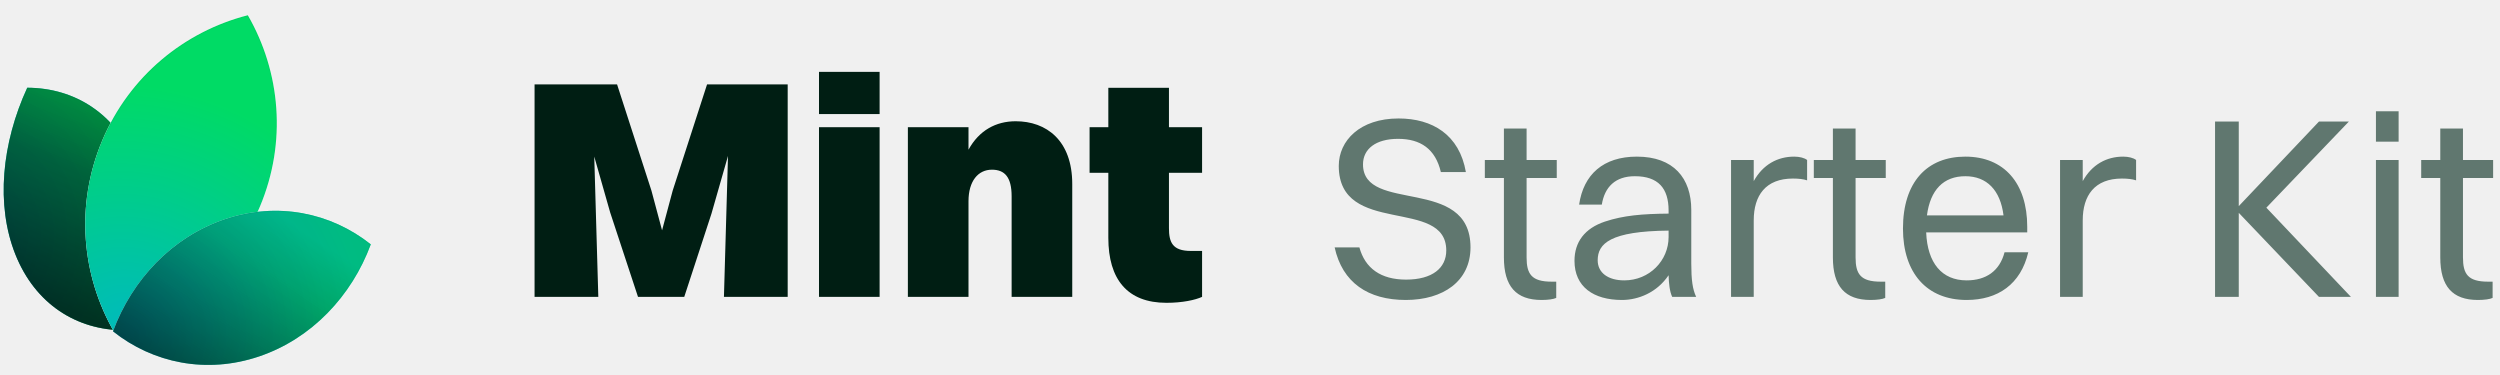
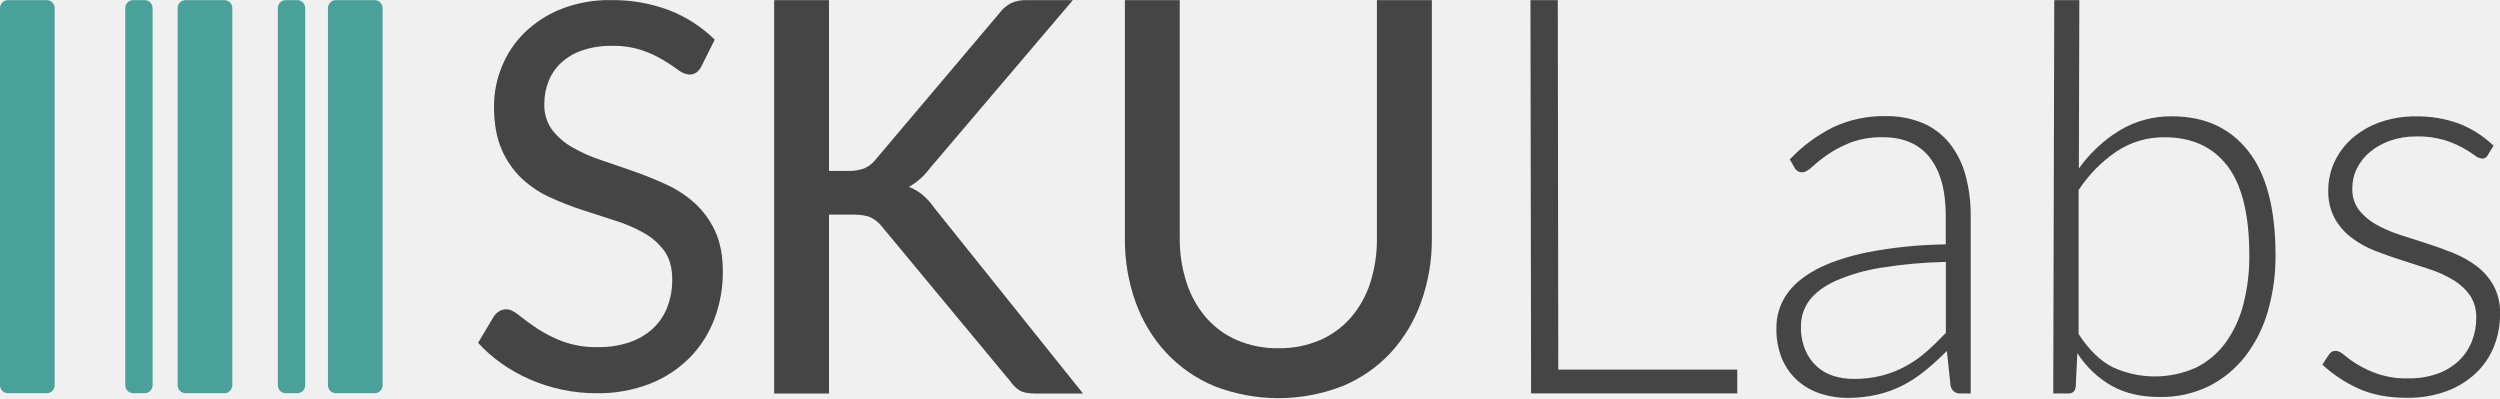
- <svg xmlns="http://www.w3.org/2000/svg" width="160" height="24" viewBox="0 0 160 24" fill="none">
-   <path d="M7.953 21.139C4.896 21.13 2.255 19.458 0.987 16.29C-0.28 13.121 0.109 9.163 1.744 5.615C4.801 5.624 7.442 7.296 8.71 10.465C9.977 13.633 9.588 17.591 7.953 21.139Z" fill="white" />
-   <path d="M7.953 21.139C4.896 21.13 2.255 19.458 0.987 16.29C-0.28 13.121 0.109 9.163 1.744 5.615C4.801 5.624 7.442 7.296 8.71 10.465C9.977 13.633 9.588 17.591 7.953 21.139Z" fill="url(#paint0_radial_115_86)" />
-   <path d="M7.953 21.139C4.896 21.13 2.255 19.458 0.987 16.29C-0.28 13.121 0.109 9.163 1.744 5.615C4.801 5.624 7.442 7.296 8.71 10.465C9.977 13.633 9.588 17.591 7.953 21.139Z" fill="black" fill-opacity="0.5" style="mix-blend-mode:hard-light" />
-   <path d="M7.953 21.139C4.896 21.13 2.255 19.458 0.987 16.29C-0.28 13.121 0.109 9.163 1.744 5.615C4.801 5.624 7.442 7.296 8.71 10.465C9.977 13.633 9.588 17.591 7.953 21.139Z" fill="url(#paint1_linear_115_86)" fill-opacity="0.5" style="mix-blend-mode:hard-light" />
-   <path d="M7.935 21.111C4.897 21.096 2.274 19.431 1.013 16.279C-0.248 13.124 0.136 9.182 1.762 5.643C4.8 5.659 7.423 7.324 8.684 10.476C9.945 13.63 9.561 17.572 7.935 21.111Z" stroke="url(#paint2_linear_115_86)" stroke-opacity="0.05" stroke-width="0.056" />
-   <path d="M7.31 21.257C11.354 20.221 14.884 17.375 16.628 13.236C18.373 9.097 17.945 4.587 15.86 0.976C11.816 2.012 8.287 4.858 6.542 8.998C4.797 13.137 5.225 17.646 7.31 21.257Z" fill="white" />
-   <path d="M7.31 21.257C11.354 20.221 14.884 17.375 16.628 13.236C18.373 9.097 17.945 4.587 15.86 0.976C11.816 2.012 8.287 4.858 6.542 8.998C4.797 13.137 5.225 17.646 7.31 21.257Z" fill="url(#paint3_radial_115_86)" />
-   <path d="M16.602 13.225C14.864 17.349 11.351 20.187 7.324 21.225C5.253 17.624 4.829 13.132 6.568 9.009C8.306 4.885 11.819 2.047 15.846 1.009C17.918 4.61 18.341 9.101 16.602 13.225Z" stroke="url(#paint4_linear_115_86)" stroke-opacity="0.05" stroke-width="0.056" />
-   <path d="M7.234 21.207C9.789 23.237 13.21 23.951 16.577 22.814C19.944 21.677 22.506 18.945 23.73 15.638C21.175 13.608 17.754 12.894 14.387 14.031C11.02 15.168 8.458 17.901 7.234 21.207Z" fill="white" />
-   <path d="M7.234 21.207C9.789 23.237 13.21 23.951 16.577 22.814C19.944 21.677 22.506 18.945 23.73 15.638C21.175 13.608 17.754 12.894 14.387 14.031C11.02 15.168 8.458 17.901 7.234 21.207Z" fill="url(#paint5_radial_115_86)" />
-   <path d="M7.234 21.207C9.789 23.237 13.21 23.951 16.577 22.814C19.944 21.677 22.506 18.945 23.73 15.638C21.175 13.608 17.754 12.894 14.387 14.031C11.02 15.168 8.458 17.901 7.234 21.207Z" fill="black" fill-opacity="0.2" style="mix-blend-mode:hard-light" />
-   <path d="M7.234 21.207C9.789 23.237 13.21 23.951 16.577 22.814C19.944 21.677 22.506 18.945 23.73 15.638C21.175 13.608 17.754 12.894 14.387 14.031C11.02 15.168 8.458 17.901 7.234 21.207Z" fill="url(#paint6_linear_115_86)" fill-opacity="0.5" style="mix-blend-mode:hard-light" />
-   <path d="M16.568 22.787C13.218 23.918 9.814 23.212 7.267 21.198C8.492 17.907 11.044 15.189 14.396 14.058C17.747 12.927 21.15 13.633 23.697 15.648C22.472 18.938 19.92 21.656 16.568 22.787Z" stroke="url(#paint7_linear_115_86)" stroke-opacity="0.05" stroke-width="0.056" />
-   <path d="M34.212 19V5.4H39.492L41.692 12.2L42.372 14.74L43.052 12.2L45.252 5.4H50.412V19H46.332L46.592 9.98L45.532 13.68L43.792 19H40.832L39.052 13.6L38.032 10.02L38.292 19H34.212ZM52.416 7.3V4.6H56.295V7.3H52.416ZM52.416 19V8.14H56.295V19H52.416ZM58.104 19V8.14H61.984V9.58C62.664 8.34 63.744 7.76 65.004 7.76C66.964 7.76 68.624 8.98 68.624 11.78V19H64.744V12.56C64.744 11.34 64.304 10.86 63.484 10.86C62.604 10.86 61.984 11.58 61.984 12.88V19H58.104ZM70.933 15.22V11.06H69.733V8.14H70.933V5.62H74.813V8.14H76.933V11.06H74.813V14.6C74.813 15.5 75.033 16.06 76.213 16.06H76.933V19C76.493 19.2 75.673 19.38 74.653 19.38C72.153 19.38 70.933 17.88 70.933 15.22Z" fill="#001E13" />
-   <path d="M87.232 10.519C87.232 13.687 94.112 11.229 94.112 15.832C94.112 17.994 92.364 19.198 89.971 19.198C87.562 19.198 85.912 18.093 85.417 15.832H87.001C87.364 17.169 88.371 17.895 89.987 17.895C91.671 17.895 92.561 17.152 92.561 16.03C92.561 12.598 85.681 15.155 85.681 10.618C85.681 9.001 87.034 7.582 89.509 7.582C91.671 7.582 93.403 8.621 93.816 11.014H92.215C91.868 9.529 90.912 8.886 89.476 8.886C88.057 8.886 87.232 9.529 87.232 10.519ZM96.25 16.476V11.393H95.029V10.239H96.25V8.226H97.702V10.239H99.632V11.393H97.702V16.476C97.702 17.532 98.015 18.026 99.302 18.026H99.599V19.066C99.434 19.148 99.071 19.198 98.659 19.198C97.025 19.198 96.25 18.323 96.25 16.476ZM102.516 13.093H101.064C101.345 11.162 102.615 10.024 104.76 10.024C107.103 10.024 108.242 11.393 108.242 13.44V16.888C108.242 17.895 108.324 18.521 108.555 19H107.021C106.856 18.654 106.806 18.142 106.79 17.614C106.047 18.72 104.859 19.198 103.803 19.198C101.988 19.198 100.767 18.357 100.767 16.69C100.767 15.486 101.427 14.611 102.714 14.182C103.902 13.786 105.107 13.687 106.79 13.671V13.473C106.79 12.053 106.13 11.278 104.628 11.278C103.374 11.278 102.698 11.971 102.516 13.093ZM102.252 16.657C102.252 17.465 102.929 17.944 103.952 17.944C105.569 17.944 106.79 16.674 106.79 15.172V14.759C103.061 14.793 102.252 15.585 102.252 16.657ZM110.787 19V10.239H112.239V11.591C112.833 10.519 113.774 10.024 114.83 10.024C115.176 10.024 115.49 10.107 115.655 10.239V11.542C115.407 11.46 115.094 11.427 114.747 11.427C112.998 11.427 112.239 12.515 112.239 14.1V19H110.787ZM117.305 16.476V11.393H116.084V10.239H117.305V8.226H118.757V10.239H120.688V11.393H118.757V16.476C118.757 17.532 119.071 18.026 120.358 18.026H120.655V19.066C120.49 19.148 120.127 19.198 119.714 19.198C118.081 19.198 117.305 18.323 117.305 16.476ZM129.809 16.145C129.33 18.192 127.862 19.198 125.865 19.198C123.324 19.198 121.79 17.482 121.79 14.627C121.79 11.658 123.324 10.024 125.783 10.024C128.258 10.024 129.743 11.723 129.743 14.512V14.875H123.275C123.357 16.838 124.281 17.944 125.865 17.944C127.103 17.944 127.977 17.35 128.291 16.145H129.809ZM125.783 11.278C124.38 11.278 123.539 12.152 123.324 13.786H128.225C128.027 12.169 127.152 11.278 125.783 11.278ZM131.843 19V10.239H133.295V11.591C133.889 10.519 134.829 10.024 135.885 10.024C136.232 10.024 136.545 10.107 136.71 10.239V11.542C136.463 11.46 136.149 11.427 135.803 11.427C134.054 11.427 133.295 12.515 133.295 14.1V19H131.843ZM141.763 19V7.78H143.281V13.192L148.413 7.78H150.327L145.047 13.291L150.459 19H148.413L143.281 13.621V19H141.763ZM152.06 9.067V7.12H153.512V9.067H152.06ZM152.06 19V10.239H153.512V19H152.06ZM156.178 16.476V11.393H154.957V10.239H156.178V8.226H157.63V10.239H159.56V11.393H157.63V16.476C157.63 17.532 157.943 18.026 159.23 18.026H159.527V19.066C159.362 19.148 158.999 19.198 158.587 19.198C156.953 19.198 156.178 18.323 156.178 16.476Z" fill="#002719" fill-opacity="0.6" />
+ <svg xmlns="http://www.w3.org/2000/svg" width="157" height="25" viewBox="0 0 157 25" fill="none">
+   <g clip-path="url(#clip0_859_230)">
+     <path d="M44.052 4.159C43.975 4.313 43.866 4.447 43.733 4.554C43.599 4.644 43.442 4.688 43.282 4.68C43.036 4.661 42.801 4.564 42.61 4.403C42.358 4.217 42.044 4.01 41.668 3.779C41.239 3.525 40.786 3.316 40.316 3.156C39.707 2.958 39.071 2.864 38.432 2.879C37.807 2.867 37.184 2.961 36.589 3.156C36.101 3.317 35.649 3.578 35.261 3.922C34.913 4.239 34.638 4.634 34.459 5.076C34.275 5.531 34.181 6.02 34.183 6.514C34.16 7.099 34.33 7.674 34.667 8.147C35.015 8.596 35.447 8.971 35.937 9.249C36.506 9.578 37.107 9.846 37.73 10.048C38.398 10.273 39.083 10.508 39.787 10.755C40.49 11.002 41.176 11.28 41.844 11.588C42.496 11.884 43.101 12.28 43.637 12.764C44.172 13.254 44.605 13.851 44.91 14.518C45.232 15.204 45.393 16.049 45.393 17.052C45.401 18.073 45.221 19.087 44.861 20.039C44.516 20.95 43.988 21.776 43.312 22.464C42.6 23.177 41.752 23.733 40.822 24.096C39.75 24.511 38.61 24.714 37.464 24.694C36.026 24.698 34.602 24.403 33.278 23.827C32.658 23.557 32.065 23.224 31.509 22.834C30.968 22.457 30.471 22.02 30.025 21.529L31.008 19.879C31.095 19.745 31.209 19.633 31.344 19.551C31.48 19.467 31.636 19.423 31.795 19.425C32.024 19.425 32.289 19.548 32.59 19.795C32.89 20.042 33.262 20.314 33.704 20.612C34.207 20.941 34.743 21.215 35.302 21.429C36.027 21.694 36.793 21.819 37.563 21.799C38.23 21.81 38.894 21.708 39.529 21.497C40.07 21.317 40.569 21.025 40.995 20.639C41.395 20.267 41.706 19.807 41.905 19.293C42.118 18.735 42.224 18.141 42.217 17.543C42.217 16.824 42.056 16.237 41.733 15.779C41.395 15.31 40.962 14.923 40.463 14.643C39.896 14.322 39.297 14.062 38.677 13.869C38.01 13.656 37.324 13.435 36.62 13.205C35.921 12.977 35.234 12.71 34.564 12.405C33.91 12.111 33.307 11.71 32.777 11.218C32.236 10.706 31.803 10.084 31.507 9.391C31.185 8.662 31.024 7.758 31.024 6.682C31.024 5.824 31.191 4.974 31.516 4.184C31.843 3.377 32.33 2.649 32.946 2.045C33.612 1.404 34.392 0.901 35.244 0.564C36.246 0.174 37.31 -0.015 38.381 0.007C39.618 -0.01 40.848 0.204 42.011 0.639C43.082 1.049 44.06 1.679 44.886 2.491L44.052 4.159Z" fill="#454545" />
+     <path d="M52.061 10.734H53.25C53.6 10.747 53.949 10.692 54.279 10.571C54.56 10.45 54.806 10.257 54.995 10.011L62.767 0.823C62.962 0.557 63.214 0.342 63.503 0.194C63.801 0.063 64.122 -0.001 64.446 0.007H67.376L58.399 10.562C58.043 11.046 57.593 11.447 57.076 11.738C57.678 11.957 58.209 12.392 58.667 13.046L68.014 24.713H65.011C64.564 24.713 64.234 24.647 64.022 24.515C63.803 24.376 63.615 24.192 63.47 23.973L55.431 14.285C55.238 14.023 54.989 13.811 54.703 13.665C54.441 13.538 54.047 13.475 53.522 13.475H52.061V24.712H48.617V0.007H52.061V10.734Z" fill="#454545" />
+     <path d="M80.29 21.869C81.183 21.884 82.069 21.711 82.895 21.36C83.636 21.039 84.299 20.555 84.837 19.941C85.381 19.308 85.794 18.567 86.051 17.764C86.339 16.864 86.481 15.92 86.47 14.972V0.007H89.92V14.968C89.932 16.331 89.704 17.684 89.248 18.963C88.828 20.147 88.178 21.23 87.338 22.148C86.485 23.062 85.451 23.778 84.306 24.248C81.714 25.257 78.851 25.257 76.258 24.248C75.115 23.773 74.083 23.056 73.229 22.143C72.385 21.229 71.733 20.147 71.312 18.963C70.857 17.685 70.631 16.332 70.643 14.971V0.007H74.087V14.968C74.08 15.912 74.225 16.851 74.516 17.747C74.774 18.552 75.187 19.295 75.731 19.932C76.269 20.552 76.935 21.04 77.681 21.36C78.508 21.71 79.396 21.883 80.29 21.869Z" fill="#454545" />
+     <path d="M97.86 23.21H109.099V24.707H96.152L96.113 0.007H97.83L97.86 23.21Z" fill="#454545" />
+     <path d="M123.116 24.708C122.972 24.722 122.829 24.681 122.714 24.591C122.599 24.502 122.521 24.371 122.496 24.226L122.262 22.041C121.828 22.477 121.373 22.891 120.897 23.279C120.458 23.638 119.983 23.949 119.481 24.208C118.976 24.466 118.442 24.659 117.891 24.784C117.275 24.923 116.645 24.992 116.014 24.988C115.452 24.989 114.893 24.902 114.357 24.73C113.833 24.567 113.347 24.297 112.926 23.938C112.498 23.564 112.156 23.096 111.925 22.57C111.662 21.935 111.537 21.25 111.559 20.561C111.558 19.843 111.768 19.141 112.163 18.548C112.565 17.928 113.193 17.39 114.046 16.931C114.9 16.473 116 16.105 117.346 15.829C118.946 15.528 120.568 15.366 122.194 15.347V13.557C122.194 11.974 121.861 10.755 121.193 9.9C120.526 9.045 119.542 8.617 118.243 8.618C117.544 8.6 116.847 8.717 116.19 8.962C115.688 9.159 115.208 9.413 114.76 9.719C114.426 9.949 114.107 10.202 113.806 10.476C113.56 10.705 113.354 10.82 113.187 10.82C113.083 10.823 112.98 10.796 112.891 10.741C112.802 10.686 112.731 10.605 112.685 10.51L112.399 10.01C113.191 9.173 114.121 8.485 115.146 7.979C116.173 7.506 117.288 7.271 118.413 7.292C119.215 7.275 120.012 7.425 120.757 7.732C121.403 8.007 121.975 8.438 122.423 8.989C122.885 9.571 123.226 10.245 123.424 10.968C123.656 11.81 123.769 12.682 123.759 13.557V24.708H123.116ZM116.422 23.795C117.023 23.801 117.622 23.729 118.205 23.581C118.73 23.444 119.236 23.242 119.713 22.978C120.177 22.72 120.612 22.412 121.012 22.058C121.414 21.703 121.81 21.318 122.2 20.905V16.448C120.829 16.474 119.46 16.598 118.105 16.818C117.13 16.97 116.177 17.246 115.269 17.641C114.526 17.985 113.979 18.395 113.627 18.871C113.279 19.337 113.093 19.91 113.099 20.498C113.087 21.008 113.181 21.516 113.375 21.986C113.537 22.376 113.781 22.724 114.089 23.006C114.398 23.287 114.763 23.494 115.159 23.613C115.569 23.738 115.994 23.8 116.422 23.795Z" fill="#454545" />
+     <path d="M128.945 24.708L129.008 0.007H130.582L130.553 10.58C131.243 9.614 132.114 8.801 133.116 8.188C134.114 7.593 135.251 7.288 136.406 7.306C138.449 7.306 140.043 8.032 141.187 9.482C142.331 10.933 142.903 13.116 142.903 16.03C142.912 17.215 142.751 18.395 142.425 19.532C142.137 20.557 141.658 21.516 141.017 22.355C140.401 23.15 139.621 23.795 138.734 24.243C137.763 24.718 136.698 24.953 135.623 24.931C134.46 24.931 133.459 24.699 132.62 24.234C131.747 23.738 131.005 23.032 130.456 22.177L130.356 24.277C130.322 24.564 130.173 24.708 129.908 24.708H128.945ZM135.938 8.618C134.875 8.606 133.831 8.913 132.934 9.5C131.984 10.14 131.169 10.97 130.536 11.939V20.974C131.174 21.96 131.878 22.651 132.65 23.047C133.473 23.431 134.366 23.633 135.27 23.64C136.175 23.648 137.071 23.46 137.9 23.09C138.632 22.73 139.269 22.196 139.759 21.532C140.279 20.81 140.66 19.993 140.879 19.124C141.14 18.117 141.267 17.079 141.257 16.038C141.257 13.491 140.798 11.618 139.881 10.42C138.964 9.222 137.649 8.621 135.938 8.618Z" fill="#454545" />
+     <path d="M156.246 9.719C156.215 9.793 156.164 9.855 156.098 9.898C156.032 9.941 155.955 9.963 155.877 9.96C155.701 9.938 155.535 9.863 155.399 9.745C155.152 9.569 154.894 9.408 154.628 9.263C154.254 9.062 153.861 8.901 153.456 8.781C152.902 8.626 152.329 8.554 151.755 8.567C151.194 8.56 150.636 8.65 150.104 8.833C149.642 8.991 149.211 9.232 148.832 9.546C148.491 9.829 148.211 10.182 148.011 10.583C147.82 10.968 147.722 11.395 147.725 11.828C147.707 12.308 147.849 12.78 148.126 13.166C148.415 13.539 148.774 13.848 149.182 14.076C149.653 14.344 150.15 14.562 150.664 14.728C151.217 14.912 151.784 15.095 152.364 15.278C152.945 15.461 153.512 15.665 154.065 15.889C154.592 16.099 155.091 16.38 155.547 16.724C155.977 17.051 156.337 17.467 156.602 17.945C156.883 18.483 157.022 19.089 157.004 19.7C157.01 20.414 156.876 21.122 156.611 21.782C156.352 22.417 155.961 22.987 155.466 23.451C154.933 23.944 154.31 24.324 153.633 24.569C152.837 24.857 151.998 24.996 151.154 24.982C149.981 24.982 148.971 24.79 148.122 24.406C147.289 24.032 146.52 23.524 145.844 22.9L146.228 22.312C146.275 22.23 146.338 22.16 146.413 22.105C146.5 22.054 146.599 22.03 146.699 22.036C146.844 22.036 147.023 22.128 147.235 22.311C147.497 22.528 147.774 22.724 148.065 22.898C148.469 23.139 148.895 23.335 149.338 23.486C149.946 23.685 150.583 23.778 151.222 23.761C151.853 23.776 152.483 23.676 153.081 23.467C153.577 23.291 154.033 23.013 154.421 22.65C154.775 22.311 155.052 21.897 155.233 21.436C155.418 20.97 155.512 20.471 155.509 19.967C155.528 19.459 155.387 18.958 155.107 18.539C154.824 18.146 154.465 17.818 154.052 17.575C153.584 17.296 153.087 17.07 152.57 16.903C152.017 16.72 151.447 16.536 150.861 16.352C150.275 16.168 149.705 15.967 149.153 15.75C148.625 15.545 148.126 15.267 147.672 14.924C147.242 14.598 146.883 14.185 146.616 13.71C146.331 13.163 146.193 12.549 146.214 11.929C146.216 11.325 146.347 10.729 146.6 10.183C146.861 9.616 147.235 9.112 147.697 8.704C148.209 8.257 148.797 7.913 149.431 7.688C150.167 7.427 150.941 7.298 151.719 7.309C152.64 7.293 153.556 7.447 154.424 7.763C155.228 8.076 155.965 8.547 156.594 9.15L156.246 9.719Z" fill="#454545" />
+     <path d="M3.433 0.507C3.433 0.231 3.209 0.007 2.933 0.007H0.5C0.224 0.007 0 0.231 0 0.507V24.194C0 24.47 0.224 24.694 0.5 24.694H2.933C3.209 24.694 3.433 24.47 3.433 24.194V0.507Z" fill="#4AA199" />
+     <path d="M9.583 0.507C9.583 0.231 9.359 0.007 9.083 0.007H8.366C8.09 0.007 7.866 0.231 7.866 0.507V24.194C7.866 24.47 8.09 24.694 8.366 24.694H9.083C9.359 24.694 9.583 24.47 9.583 24.194V0.507Z" fill="#4AA199" />
+     <path d="M14.589 0.507C14.589 0.231 14.365 0.007 14.089 0.007H11.656C11.38 0.007 11.156 0.231 11.156 0.507V24.194C11.156 24.47 11.38 24.694 11.656 24.694H14.089C14.365 24.694 14.589 24.47 14.589 24.194V0.507Z" fill="#4AA199" />
+     <path d="M19.166 0.507C19.166 0.231 18.942 0.007 18.666 0.007H17.949C17.673 0.007 17.449 0.231 17.449 0.507V24.194C17.449 24.47 17.673 24.694 17.949 24.694H18.666C18.942 24.694 19.166 24.47 19.166 24.194V0.507Z" fill="#4AA199" />
+     <path d="M24.028 0.507C24.028 0.231 23.804 0.007 23.528 0.007H21.096C20.82 0.007 20.596 0.231 20.596 0.507V24.194C20.596 24.47 20.82 24.694 21.096 24.694H23.528C23.804 24.694 24.028 24.47 24.028 24.194V0.507Z" fill="#4AA199" />
+   </g>
  <defs>
-     <radialGradient id="paint0_radial_115_86" cx="0" cy="0" r="1" gradientUnits="userSpaceOnUse" gradientTransform="translate(-3.00503 15.023) rotate(-10.029) scale(17.9572 17.784)">
-       <stop stop-color="#00B0BB" />
-       <stop offset="1" stop-color="#00DB65" />
-     </radialGradient>
-     <linearGradient id="paint1_linear_115_86" x1="7.39" y1="4.813" x2="1.63" y2="18.689" gradientUnits="userSpaceOnUse">
-       <stop stop-color="#18E299" />
-       <stop offset="1" />
-     </linearGradient>
-     <linearGradient id="paint2_linear_115_86" x1="7.948" y1="8.016" x2="1.761" y2="18.746" gradientUnits="userSpaceOnUse">
-       <stop />
-       <stop offset="1" stop-opacity="0" />
-     </linearGradient>
-     <radialGradient id="paint3_radial_115_86" cx="0" cy="0" r="1" gradientUnits="userSpaceOnUse" gradientTransform="translate(8.11404 20.8822) rotate(-75.7542) scale(21.6246 23.7772)">
-       <stop stop-color="#00BBBB" />
-       <stop offset="0.713" stop-color="#00DB65" />
-     </radialGradient>
-     <linearGradient id="paint4_linear_115_86" x1="7.602" y1="5.871" x2="15.556" y2="16.372" gradientUnits="userSpaceOnUse">
-       <stop />
-       <stop offset="1" stop-opacity="0" />
-     </linearGradient>
-     <radialGradient id="paint5_radial_115_86" cx="0" cy="0" r="1" gradientUnits="userSpaceOnUse" gradientTransform="translate(7.84537 21.5181) rotate(-20.3525) scale(18.5603 17.32)">
-       <stop stop-color="#00B0BB" />
-       <stop offset="1" stop-color="#00DB65" />
-     </radialGradient>
-     <linearGradient id="paint6_linear_115_86" x1="16.808" y1="13.007" x2="10.041" y2="22.994" gradientUnits="userSpaceOnUse">
-       <stop stop-color="#00B1BC" />
-       <stop offset="1" />
-     </linearGradient>
-     <linearGradient id="paint7_linear_115_86" x1="16.808" y1="13.007" x2="14.169" y2="23.841" gradientUnits="userSpaceOnUse">
-       <stop />
-       <stop offset="1" stop-opacity="0" />
-     </linearGradient>
+     <clipPath id="clip0_859_230">
+       <rect width="157" height="25" fill="white" />
+     </clipPath>
  </defs>
</svg>
